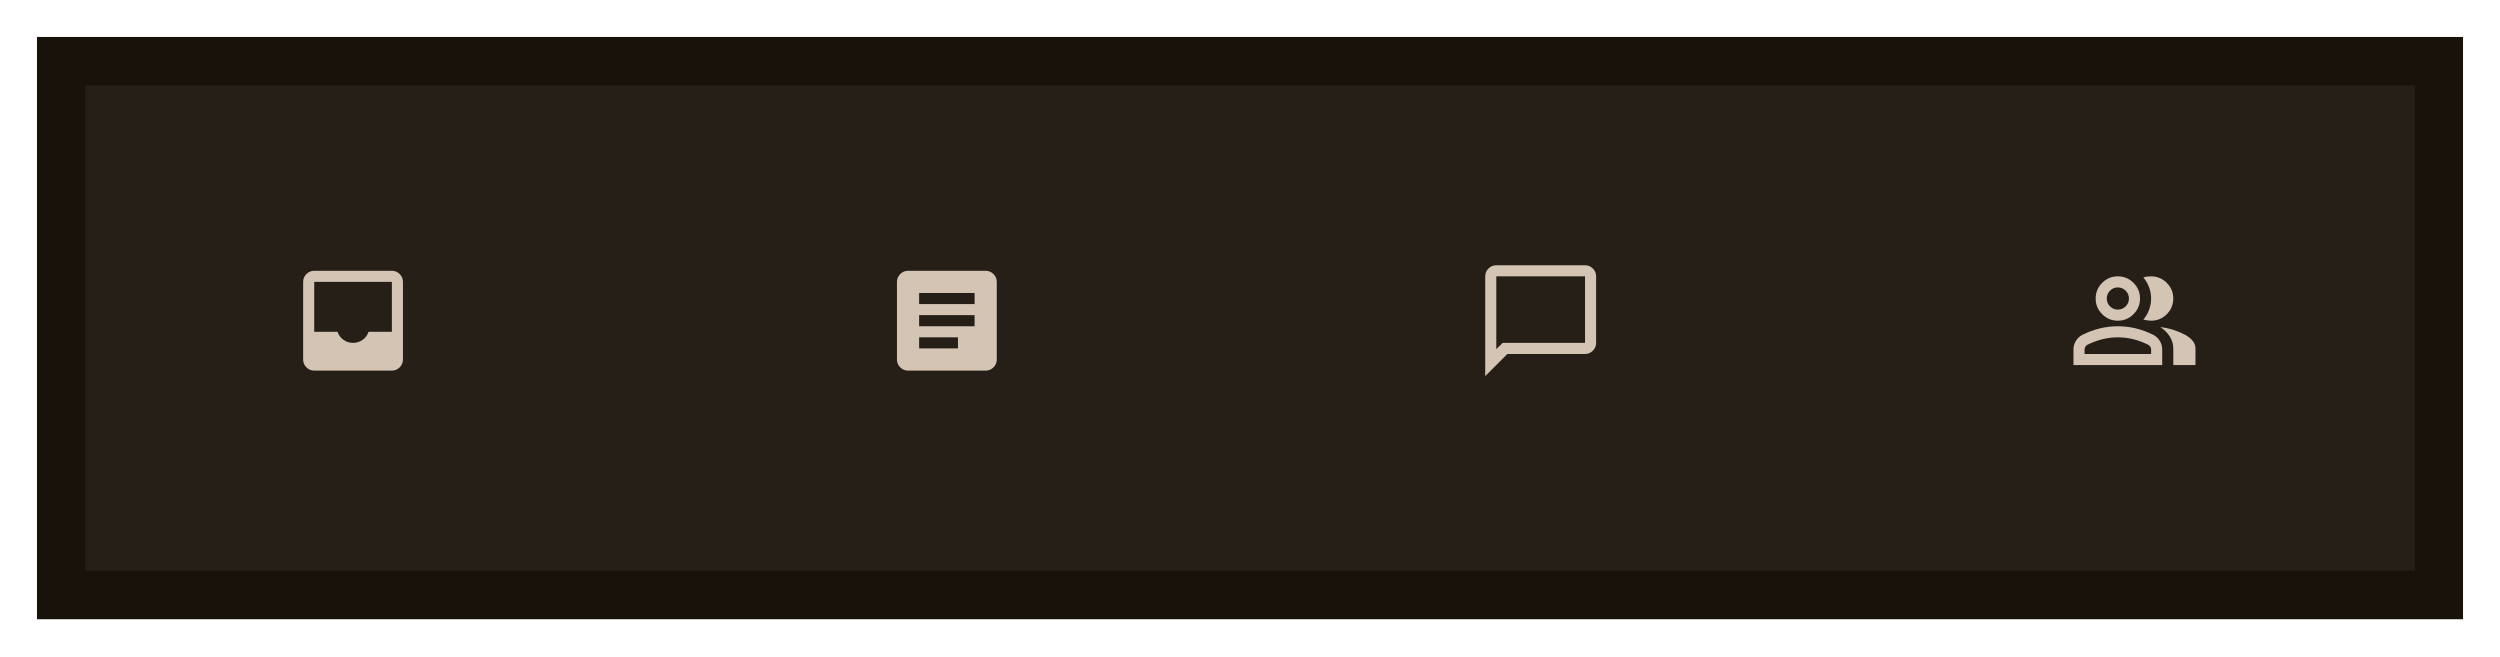
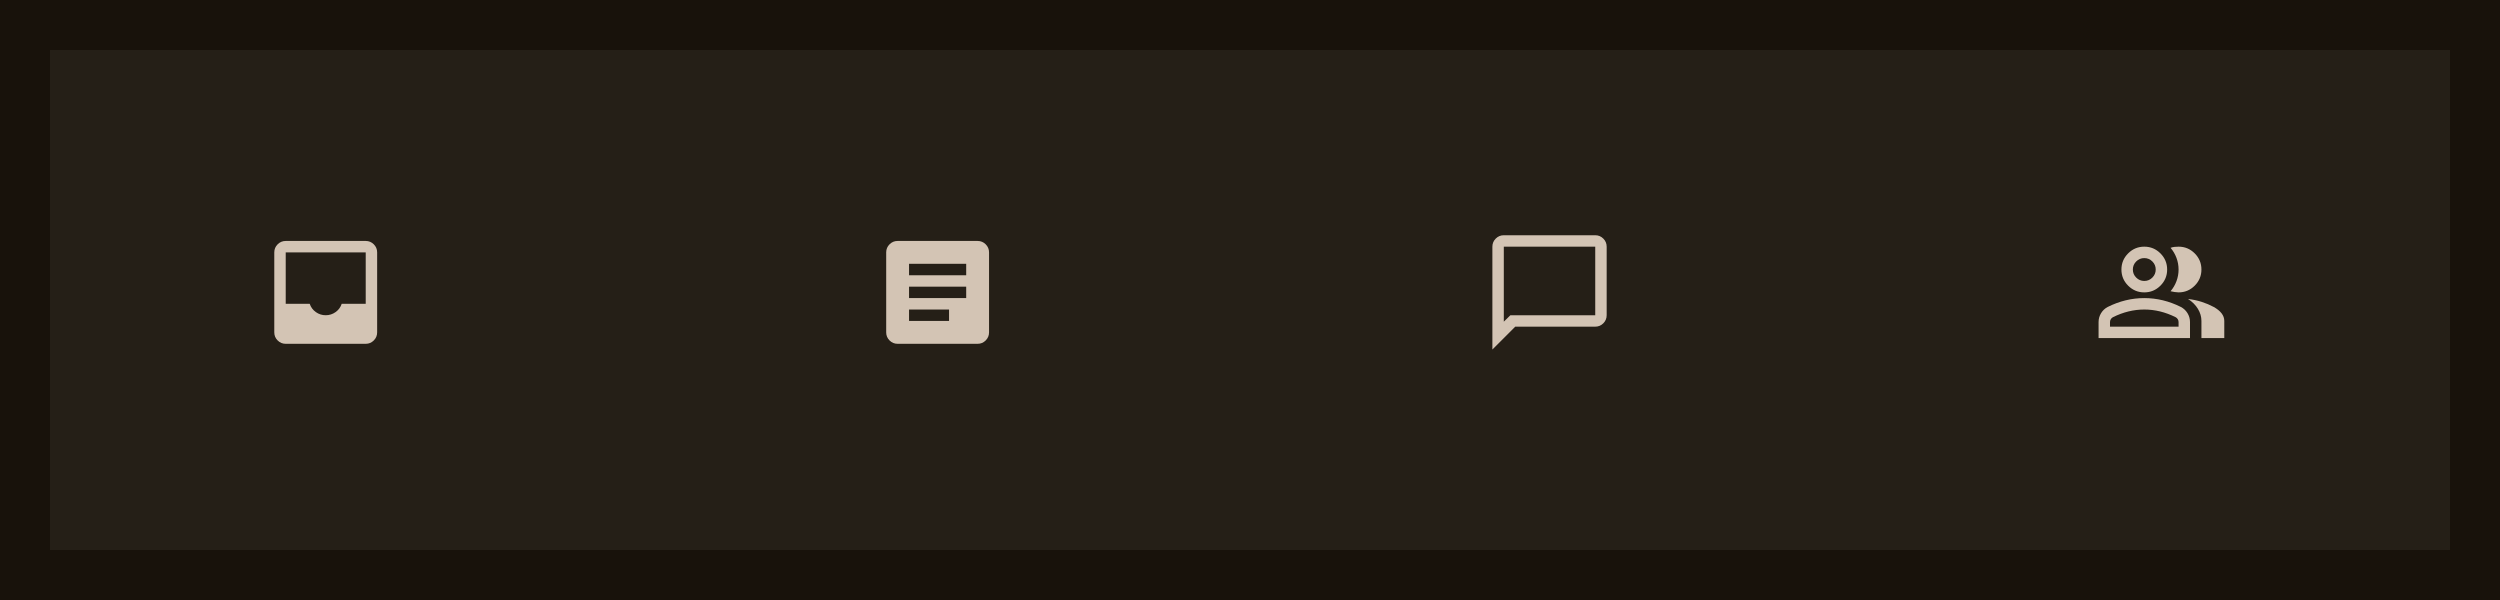
- <svg xmlns="http://www.w3.org/2000/svg" width="1082" height="284" viewBox="0 0 1082 284" text-rendering="geometricPrecision" font-family="sans-serif">
-   <g transform="translate(16, 16)">
+ <svg xmlns="http://www.w3.org/2000/svg" width="1050" height="252" viewBox="0 0 1050 252" text-rendering="geometricPrecision" font-family="sans-serif">
+   <g transform="translate(0, 0)">
    <g id="Root">
      <g id="ReusableComposeNode">
        <rect x="0" y="0" width="1050" height="252" fill="#18120B" />
        <g id="ReusableComposeNode">
          <rect x="21" y="21" width="1008" height="210" fill="#251F17" />
          <g id="ReusableComposeNode">
            <g id="ReusableComposeNode">
              <g id="ReusableComposeNode" opacity="0">
                <rect x="21" y="21" width="0" height="84" rx="0" ry="0" fill="#56442A" />
              </g>
              <g id="ReusableComposeNode">
                <g transform="translate(108 94) scale(0.06 0.06)">
                  <path d="M200 840 Q 167 840 143.5 816.5 Q 120 793 120 760 L120 200 Q 120 167 143.5 143.5 Q 167 120 200 120 L760 120 Q 793 120 816.5 143.5 Q 840 167 840 200 L840 760 Q 840 793 816.5 816.5 Q 793 840 760 840 L200 840 Z M480 640 Q 518 640 549 618 Q 580 596 592 560 L760 560 L760 200 Q 760 200 760 200 Q 760 200 760 200 L200 200 Q 200 200 200 200 Q 200 200 200 200 L200 560 L368 560 Q 380 596 411 618 Q 442 640 480 640 Z" fill="#D3C4B4" />
                </g>
              </g>
              <g id="ReusableComposeNode">
            </g>
            </g>
            <g id="ReusableComposeNode">
              <g id="ReusableComposeNode" opacity="0">
                <rect x="279" y="21" width="0" height="84" rx="0" ry="0" fill="#56442A" />
              </g>
              <g id="ReusableComposeNode">
                <g transform="translate(365 94) scale(0.06 0.06)">
                  <path d="M200 840 Q 167 840 143.5 816.5 Q 120 793 120 760 L120 200 Q 120 167 143.5 143.5 Q 167 120 200 120 L760 120 Q 793 120 816.5 143.5 Q 840 167 840 200 L840 760 Q 840 793 816.5 816.5 Q 793 840 760 840 L200 840 Z M280 680 L560 680 L560 600 L280 600 L280 680 Z M280 520 L680 520 L680 440 L280 440 L280 520 Z M280 360 L680 360 L680 280 L280 280 L280 360 Z" fill="#D3C4B4" />
                </g>
              </g>
              <g id="ReusableComposeNode">
            </g>
            </g>
            <g id="ReusableComposeNode">
              <g id="ReusableComposeNode" opacity="0">
                <rect x="536" y="21" width="0" height="84" rx="0" ry="0" fill="#56442A" />
              </g>
              <g id="ReusableComposeNode">
                <g transform="translate(622 94) scale(0.06 0.06)">
                  <path d="M80 880 L80 160 Q 80 127 103.5 103.5 Q 127 80 160 80 L800 80 Q 833 80 856.5 103.5 Q 880 127 880 160 L880 640 Q 880 673 856.5 696.5 Q 833 720 800 720 L240 720 L80 880 Z M206 640 L800 640 Q 800 640 800 640 Q 800 640 800 640 L800 160 Q 800 160 800 160 Q 800 160 800 160 L160 160 Q 160 160 160 160 Q 160 160 160 160 L160 685 L206 640 Z M160 640 L160 640 L160 160 Q 160 160 160 160 Q 160 160 160 160 L160 160 Q 160 160 160 160 Q 160 160 160 160 L160 640 Q 160 640 160 640 Q 160 640 160 640 Z" fill="#D3C4B4" />
                </g>
              </g>
              <g id="ReusableComposeNode">
            </g>
            </g>
            <g id="ReusableComposeNode">
              <g id="ReusableComposeNode" opacity="0">
                <rect x="793" y="21" width="0" height="84" rx="0" ry="0" fill="#56442A" />
              </g>
              <g id="ReusableComposeNode">
                <g transform="translate(879 94) scale(0.06 0.06)">
                  <path d="M40 800 L40 688 Q 40 654 57.5 625.5 Q 75 597 104 582 Q 166 551 230 535.5 Q 294 520 360 520 Q 426 520 490 535.5 Q 554 551 616 582 Q 645 597 662.5 625.5 Q 680 654 680 688 L680 800 L40 800 Z M760 800 L760 680 Q 760 636 735.5 595.5 Q 711 555 666 526 Q 717 532 762 546.5 Q 807 561 846 582 Q 882 602 901 626.5 Q 920 651 920 680 L920 800 L760 800 Z M360 480 Q 294 480 247 433 Q 200 386 200 320 Q 200 254 247 207 Q 294 160 360 160 Q 426 160 473 207 Q 520 254 520 320 Q 520 386 473 433 Q 426 480 360 480 Z M760 320 Q 760 386 713 433 Q 666 480 600 480 Q 589 480 572 477.5 Q 555 475 544 472 Q 571 440 585.5 401 Q 600 362 600 320 Q 600 278 585.5 239 Q 571 200 544 168 Q 558 163 572 161.5 Q 586 160 600 160 Q 666 160 713 207 Q 760 254 760 320 Z M120 720 L600 720 L600 688 Q 600 677 594.5 668 Q 589 659 580 654 Q 526 627 471 613.5 Q 416 600 360 600 Q 304 600 249 613.5 Q 194 627 140 654 Q 131 659 125.5 668 Q 120 677 120 688 L120 720 Z M360 400 Q 393 400 416.5 376.5 Q 440 353 440 320 Q 440 287 416.5 263.5 Q 393 240 360 240 Q 327 240 303.5 263.5 Q 280 287 280 320 Q 280 353 303.5 376.5 Q 327 400 360 400 Z M360 720 L360 720 L360 720 Q 360 720 360 720 Q 360 720 360 720 Q 360 720 360 720 Q 360 720 360 720 Q 360 720 360 720 Q 360 720 360 720 Q 360 720 360 720 Q 360 720 360 720 Z" fill="#D3C4B4" />
                </g>
              </g>
              <g id="ReusableComposeNode">
            </g>
            </g>
          </g>
        </g>
      </g>
    </g>
  </g>
</svg>
